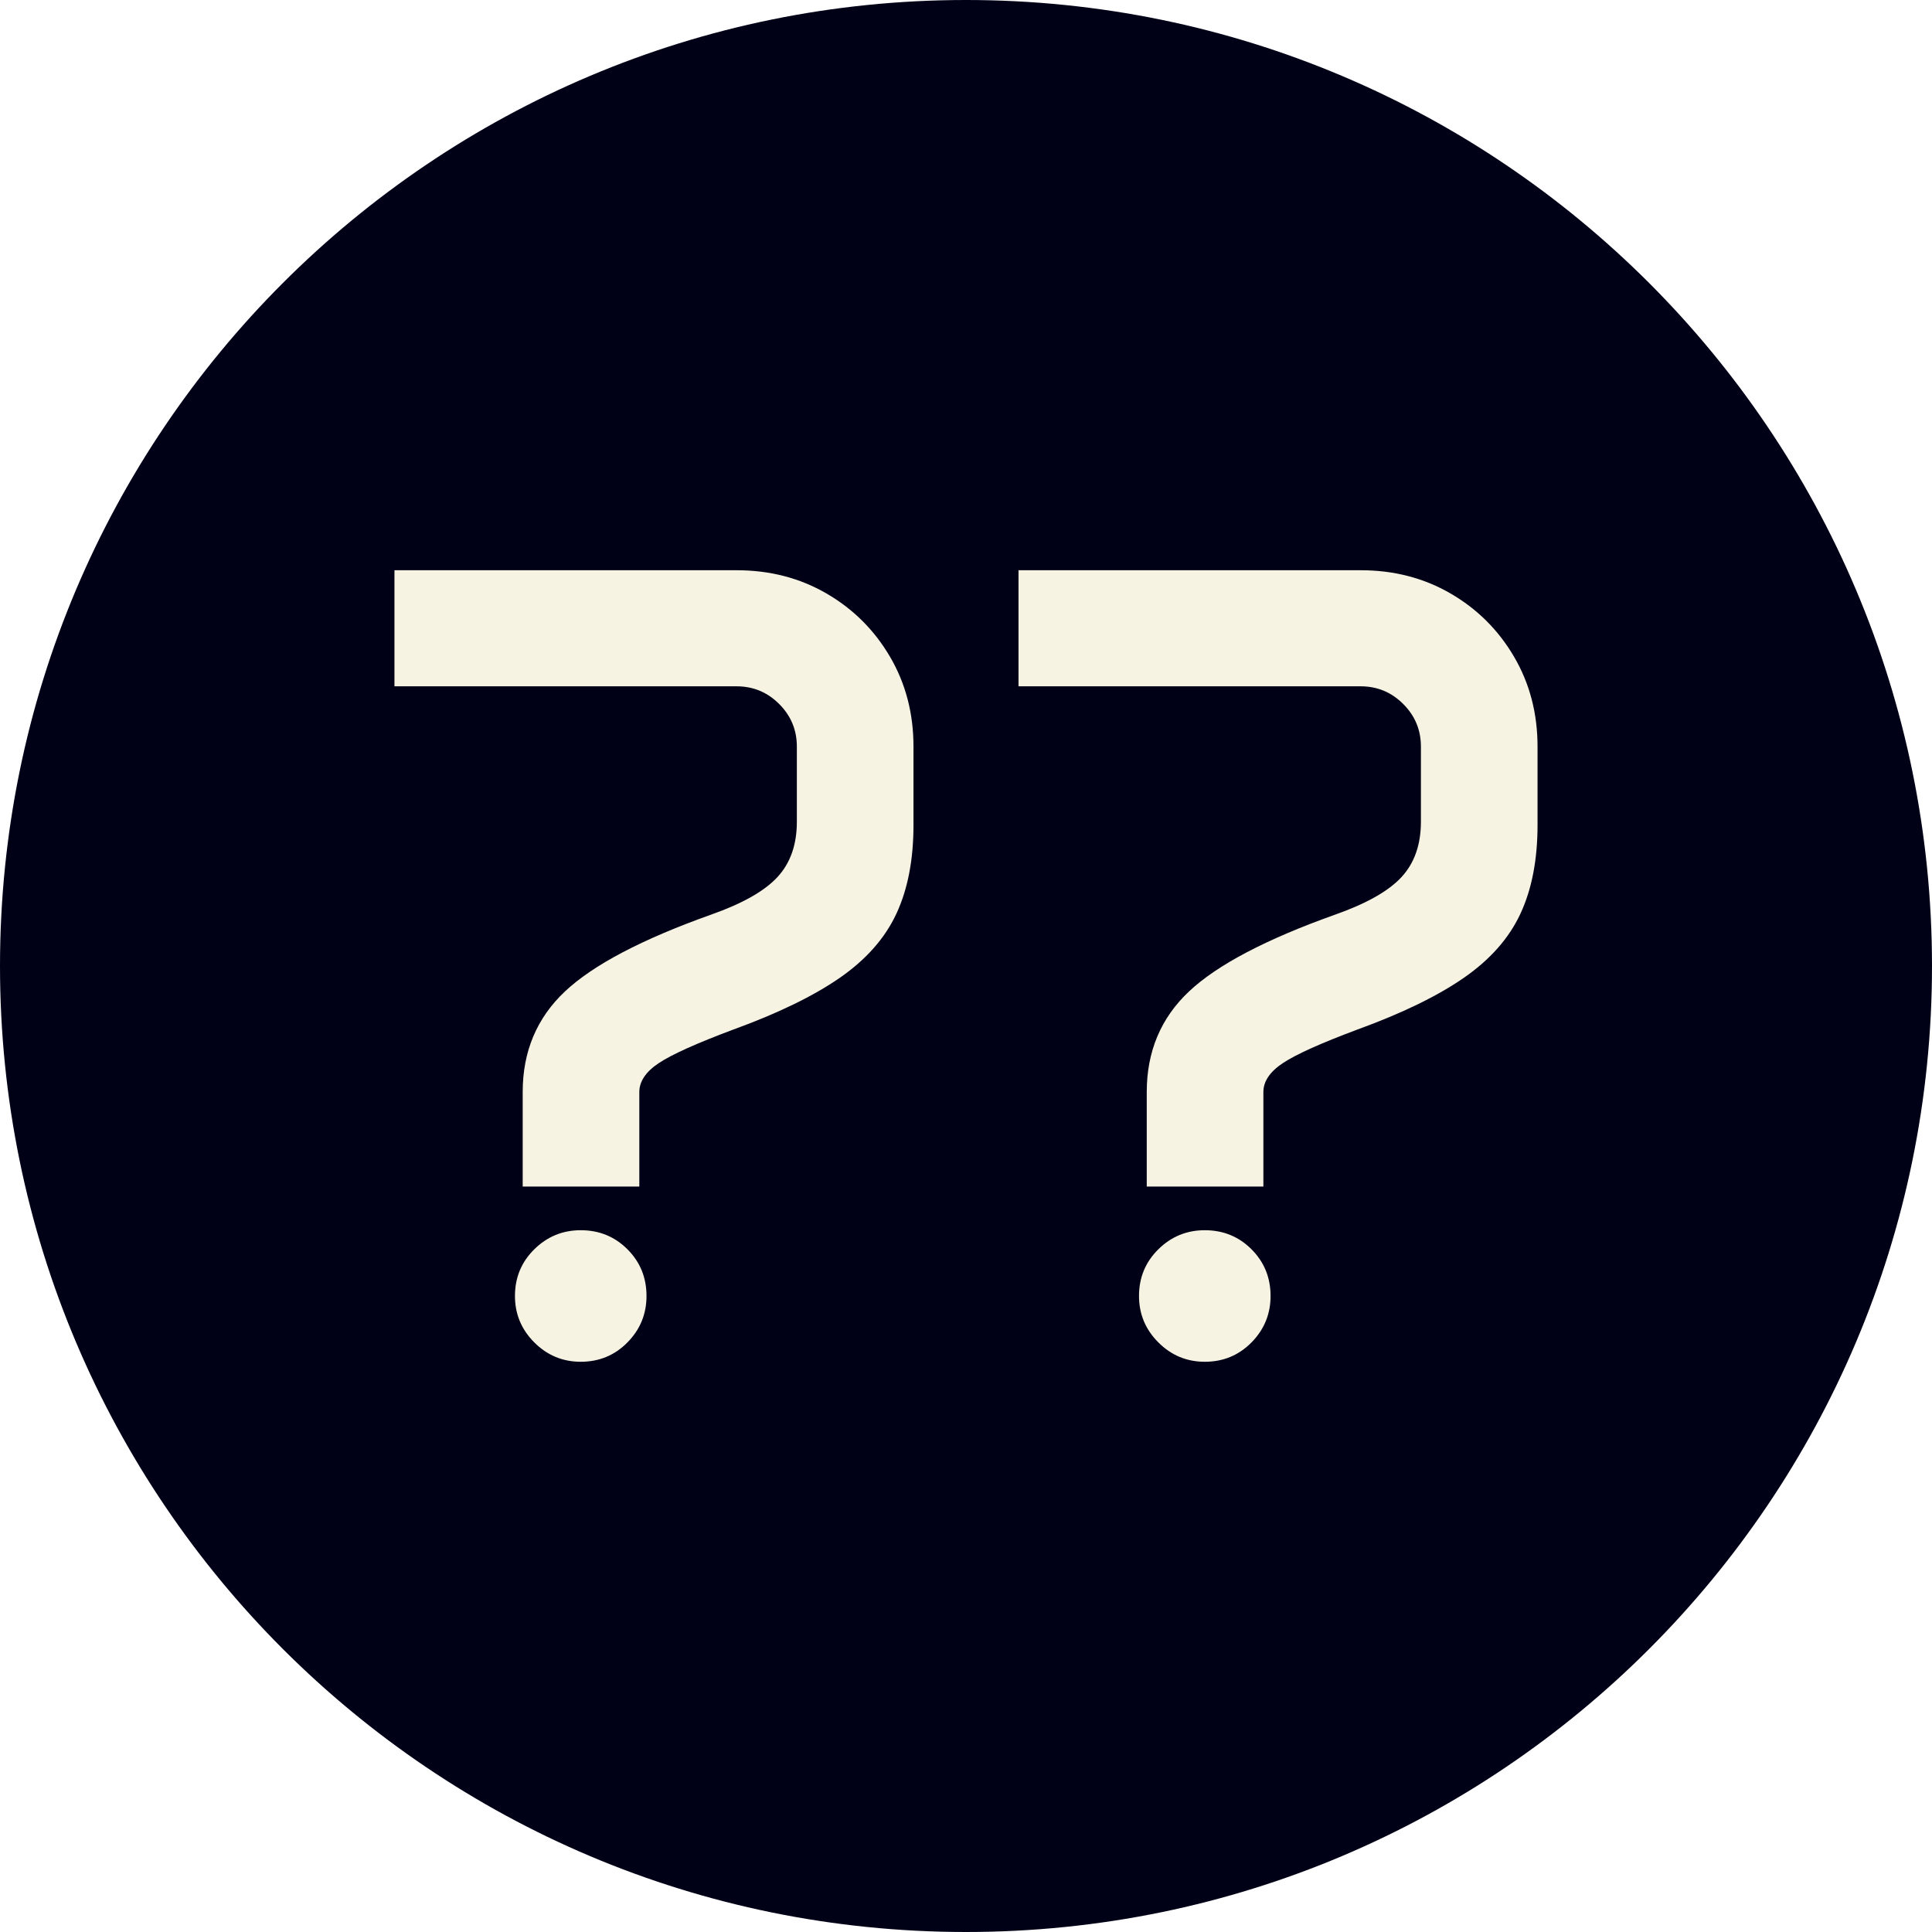
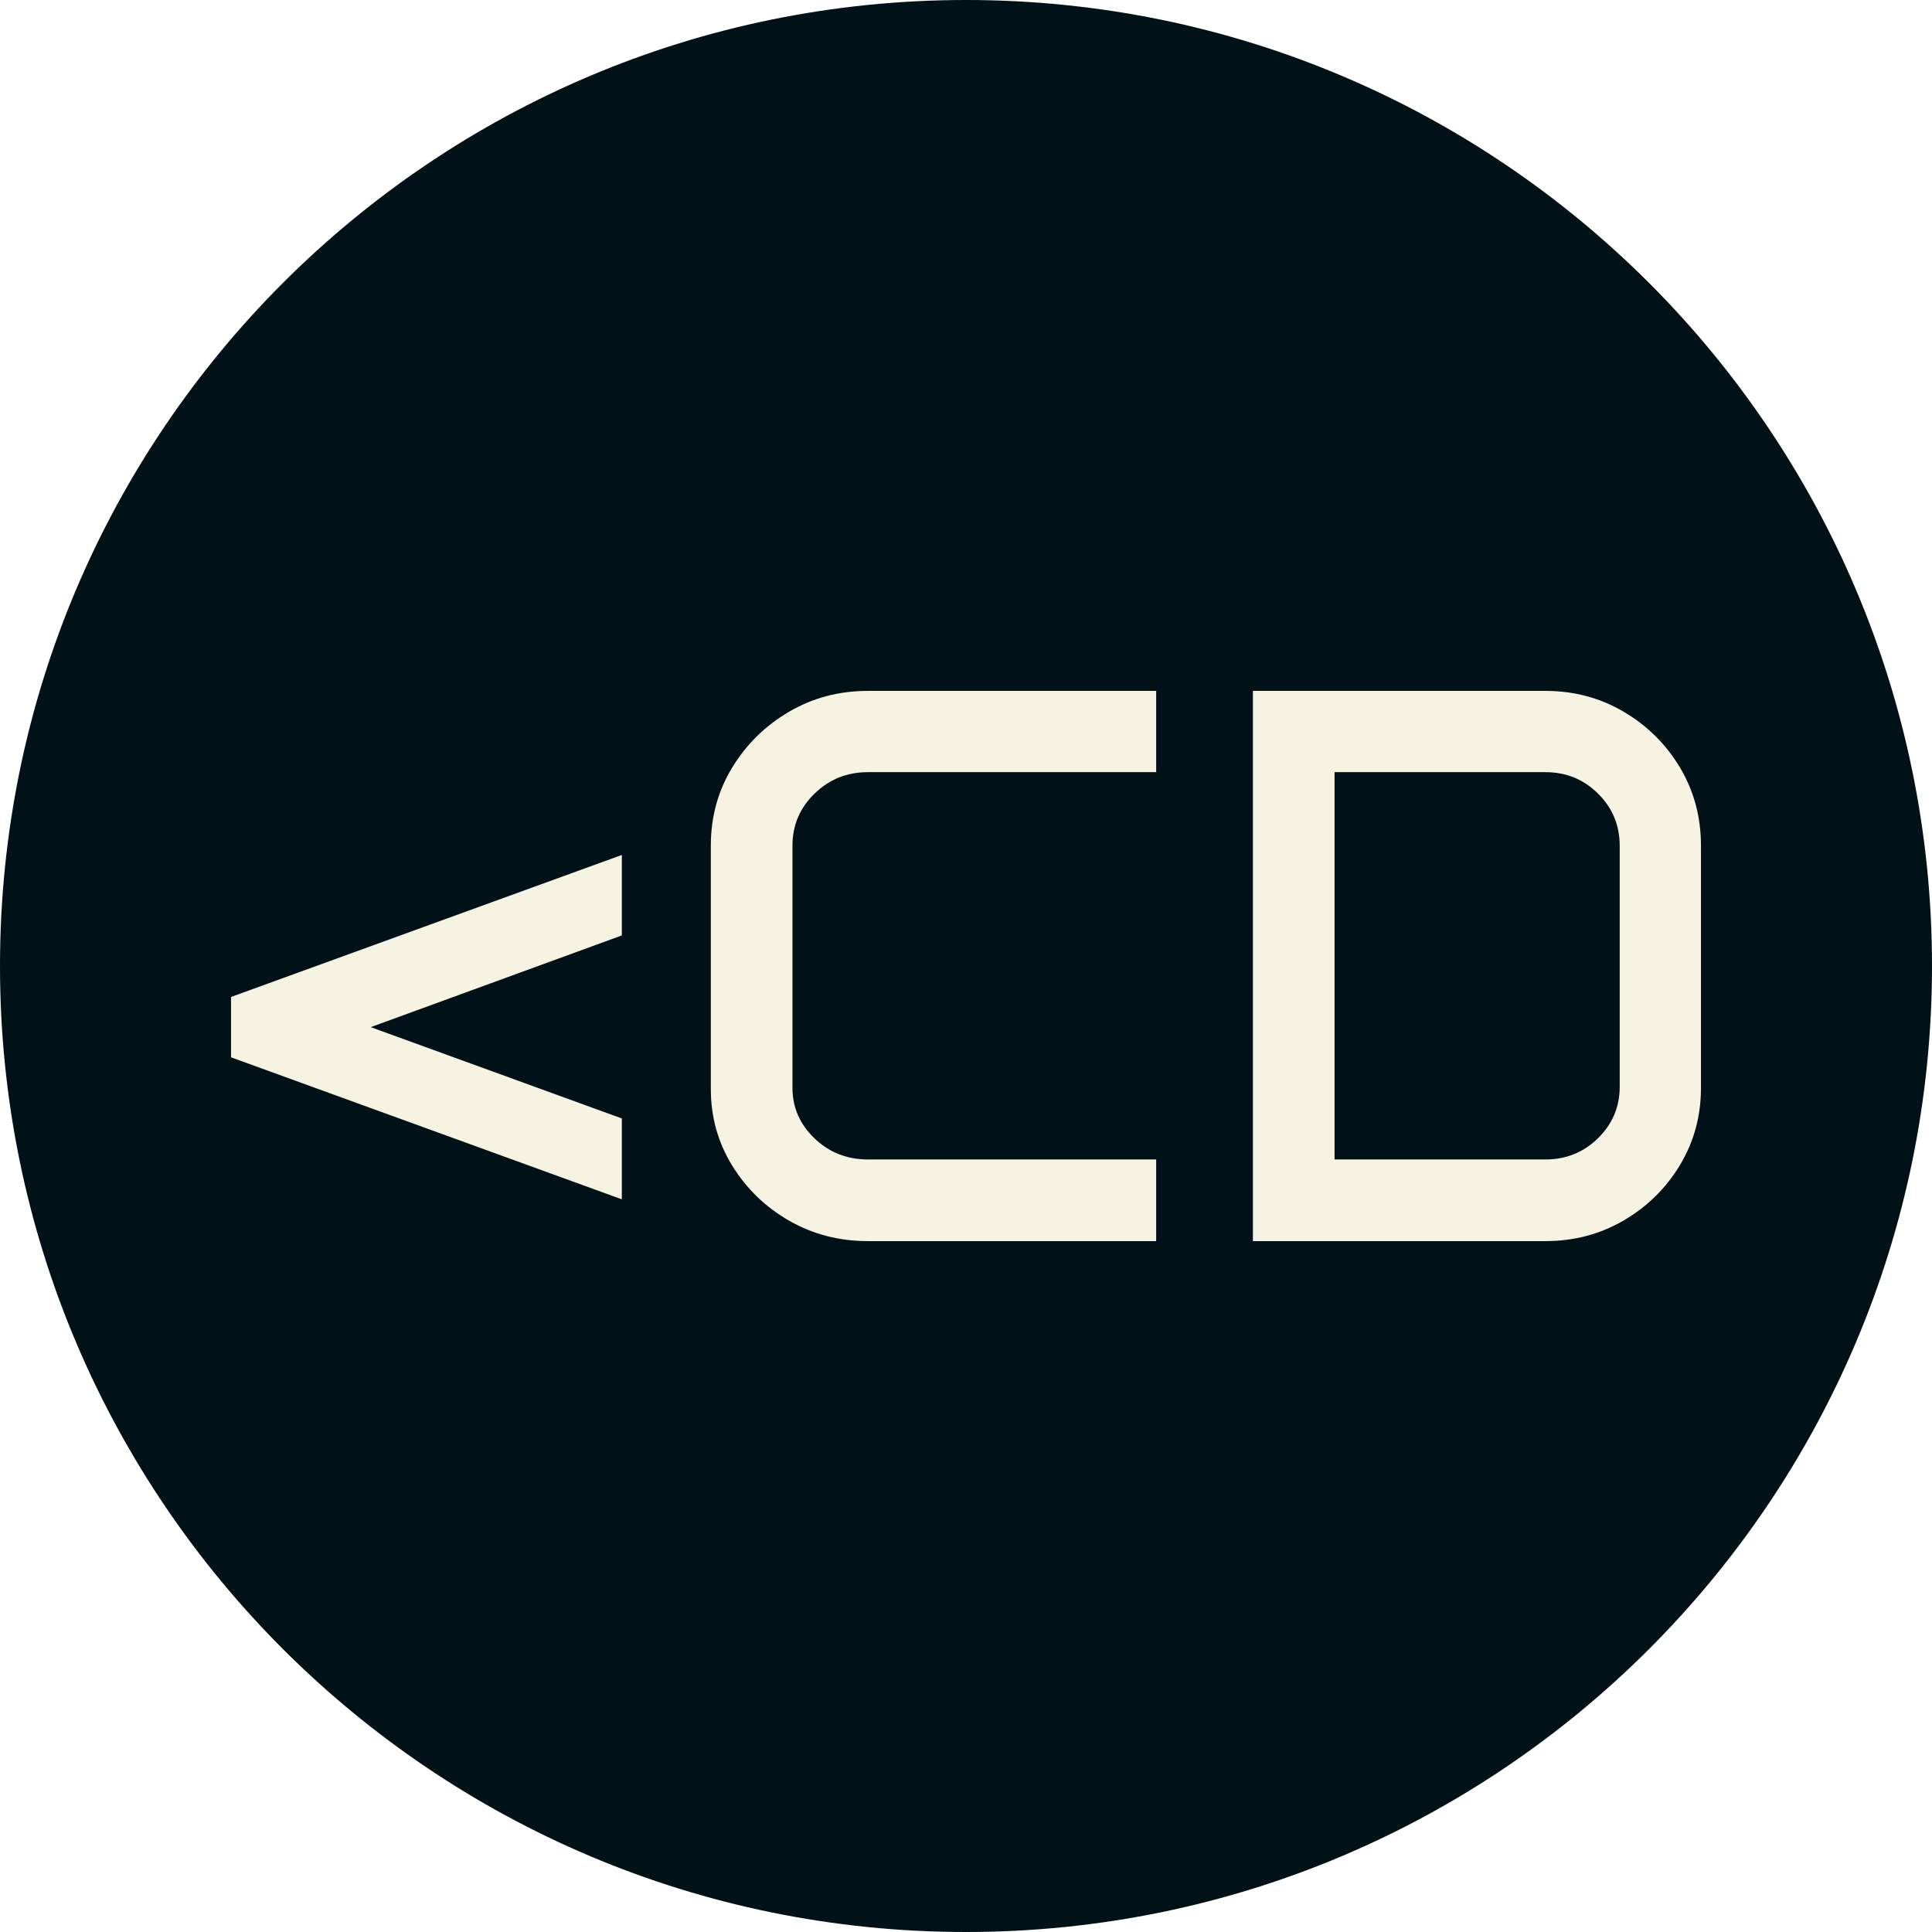
<svg xmlns="http://www.w3.org/2000/svg" viewBox="0 0 512 512">
-   <circle cx="256" cy="256" r="256" fill="#000117" />
-   <path d="M13.184-177.539L13.184-208.301L103.857-208.301Q117.041-208.301 127.661-202.148Q138.281-195.996 144.507-185.376Q150.732-174.756 150.732-161.572L150.732-161.572L150.732-140.771Q150.732-127.002 146.191-117.261Q141.650-107.520 131.177-100.269Q120.703-93.018 102.979-86.572L102.979-86.572Q88.477-81.152 83.276-77.710Q78.076-74.268 78.076-70.020L78.076-70.020L78.076-44.971L47.168-44.971L47.168-70.020Q47.168-86.133 58.374-96.680Q69.580-107.227 97.119-117.041L97.119-117.041Q109.570-121.436 114.697-127.002Q119.824-132.568 119.824-141.650L119.824-141.650L119.824-161.572Q119.824-168.164 115.137-172.852Q110.449-177.539 103.857-177.539L103.857-177.539L13.184-177.539ZM45.117-15.967L45.117-15.967Q45.117-23.291 50.244-28.345Q55.371-33.398 62.549-33.398L62.549-33.398Q69.873-33.398 74.927-28.345Q79.980-23.291 79.980-15.967L79.980-15.967Q79.980-8.789 74.927-3.662Q69.873 1.465 62.549 1.465L62.549 1.465Q55.371 1.465 50.244-3.662Q45.117-8.789 45.117-15.967ZM178.564-177.539L178.564-208.301L269.238-208.301Q282.422-208.301 293.042-202.148Q303.662-195.996 309.888-185.376Q316.113-174.756 316.113-161.572L316.113-161.572L316.113-140.771Q316.113-127.002 311.572-117.261Q307.031-107.520 296.558-100.269Q286.084-93.018 268.359-86.572L268.359-86.572Q253.857-81.152 248.657-77.710Q243.457-74.268 243.457-70.020L243.457-70.020L243.457-44.971L212.549-44.971L212.549-70.020Q212.549-86.133 223.755-96.680Q234.961-107.227 262.500-117.041L262.500-117.041Q274.951-121.436 280.078-127.002Q285.205-132.568 285.205-141.650L285.205-141.650L285.205-161.572Q285.205-168.164 280.518-172.852Q275.830-177.539 269.238-177.539L269.238-177.539L178.564-177.539ZM210.498-15.967L210.498-15.967Q210.498-23.291 215.625-28.345Q220.752-33.398 227.930-33.398L227.930-33.398Q235.254-33.398 240.308-28.345Q245.361-23.291 245.361-15.967L245.361-15.967Q245.361-8.789 240.308-3.662Q235.254 1.465 227.930 1.465L227.930 1.465Q220.752 1.465 215.625-3.662Q210.498-8.789 210.498-15.967Z" fill="#f7f3e3" transform="translate(91.35149, 359.418)" />
+   <circle cx="256" cy="256" r="256" fill="#001117" />
+   <path d="M11.279-48.706L11.279-64.702L114.844-102.334L114.844-81.006L48.296-56.704L114.844-32.505L114.844-11.074L11.279-48.706ZM138.428-40.298L138.428-104.795Q138.428-116.177 144.067-125.457Q149.707-134.736 159.141-140.273Q168.574-145.811 180.059-145.811L180.059-145.811L256.450-145.811L256.450-124.277L180.059-124.277Q171.753-124.277 165.908-118.586Q160.063-112.896 160.063-104.795L160.063-104.795L160.063-40.605Q160.063-32.813 165.908-27.224Q171.753-21.636 180.059-21.636L180.059-21.636L256.450-21.636L256.450 0L180.059 0Q168.574 0 159.141-5.435Q149.707-10.869 144.067-20.046Q138.428-29.224 138.428-40.298L138.428-40.298ZM282.085 0L282.085-145.811L359.604-145.811Q370.986-145.811 380.369-140.273Q389.751-134.736 395.288-125.457Q400.825-116.177 400.825-104.795L400.825-104.795L400.825-40.605Q400.825-29.429 395.288-20.200Q389.751-10.972 380.369-5.486Q370.986 0 359.604 0L359.604 0L282.085 0ZM303.721-21.636L359.604-21.636Q367.808-21.636 373.550-27.275Q379.292-32.915 379.292-40.913L379.292-40.913L379.292-104.795Q379.292-112.896 373.550-118.586Q367.808-124.277 359.604-124.277L359.604-124.277L303.721-124.277L303.721-21.636Z" fill="#f7f3e3" transform="translate(49.94799, 328.9055)" />
</svg>
